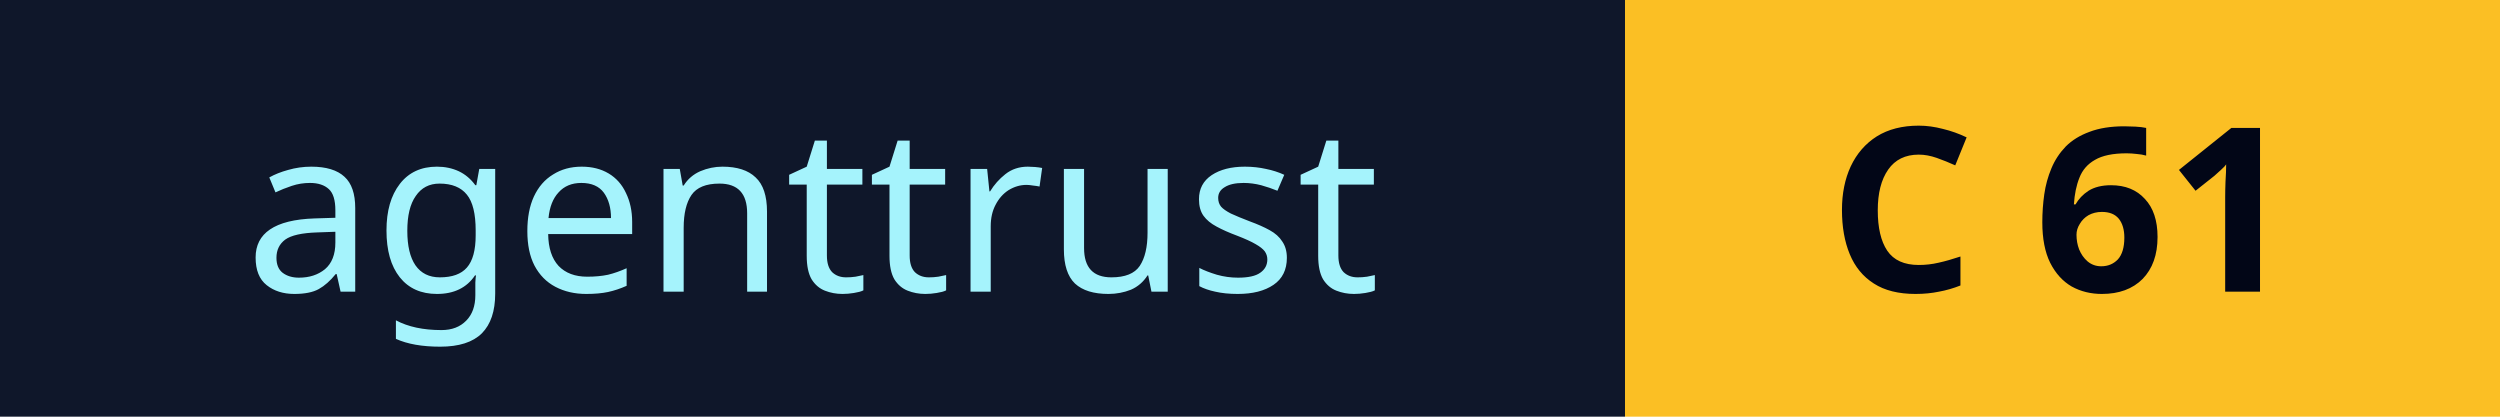
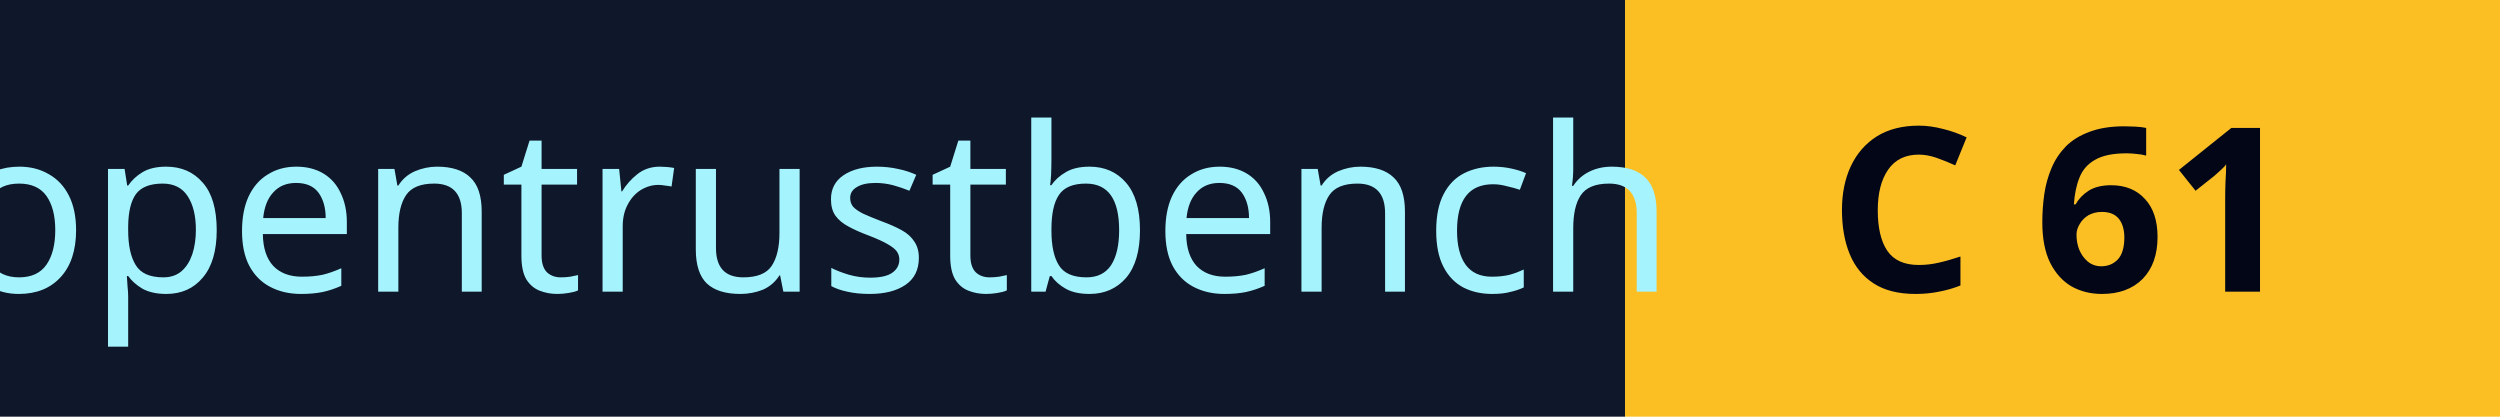
- <svg xmlns="http://www.w3.org/2000/svg" width="120" height="20" role="img" aria-label="AgentTrust C 61/100">
+ <svg xmlns="http://www.w3.org/2000/svg" width="120" height="20" role="img" aria-label="OpenTrustBench C 61/100">
  <rect width="78" height="20" fill="#0f172a" />
  <rect x="78" width="42" height="20" fill="#fbbf24" />
-   <text x="39" y="14" text-anchor="middle" fill="#a5f3fc" font-family="Verdana,system-ui,sans-serif" font-size="11" textLength="66" lengthAdjust="spacingAndGlyphs">agenttrust</text>
+   <text x="39" y="14" text-anchor="middle" fill="#a5f3fc" font-family="Verdana,system-ui,sans-serif" font-size="11" textLength="66" lengthAdjust="spacingAndGlyphs">opentrustbench</text>
  <text x="99" y="14" text-anchor="middle" fill="#020617" font-family="Verdana,system-ui,sans-serif" font-size="11" font-weight="bold" textLength="32" lengthAdjust="spacingAndGlyphs">C 61</text>
</svg>
